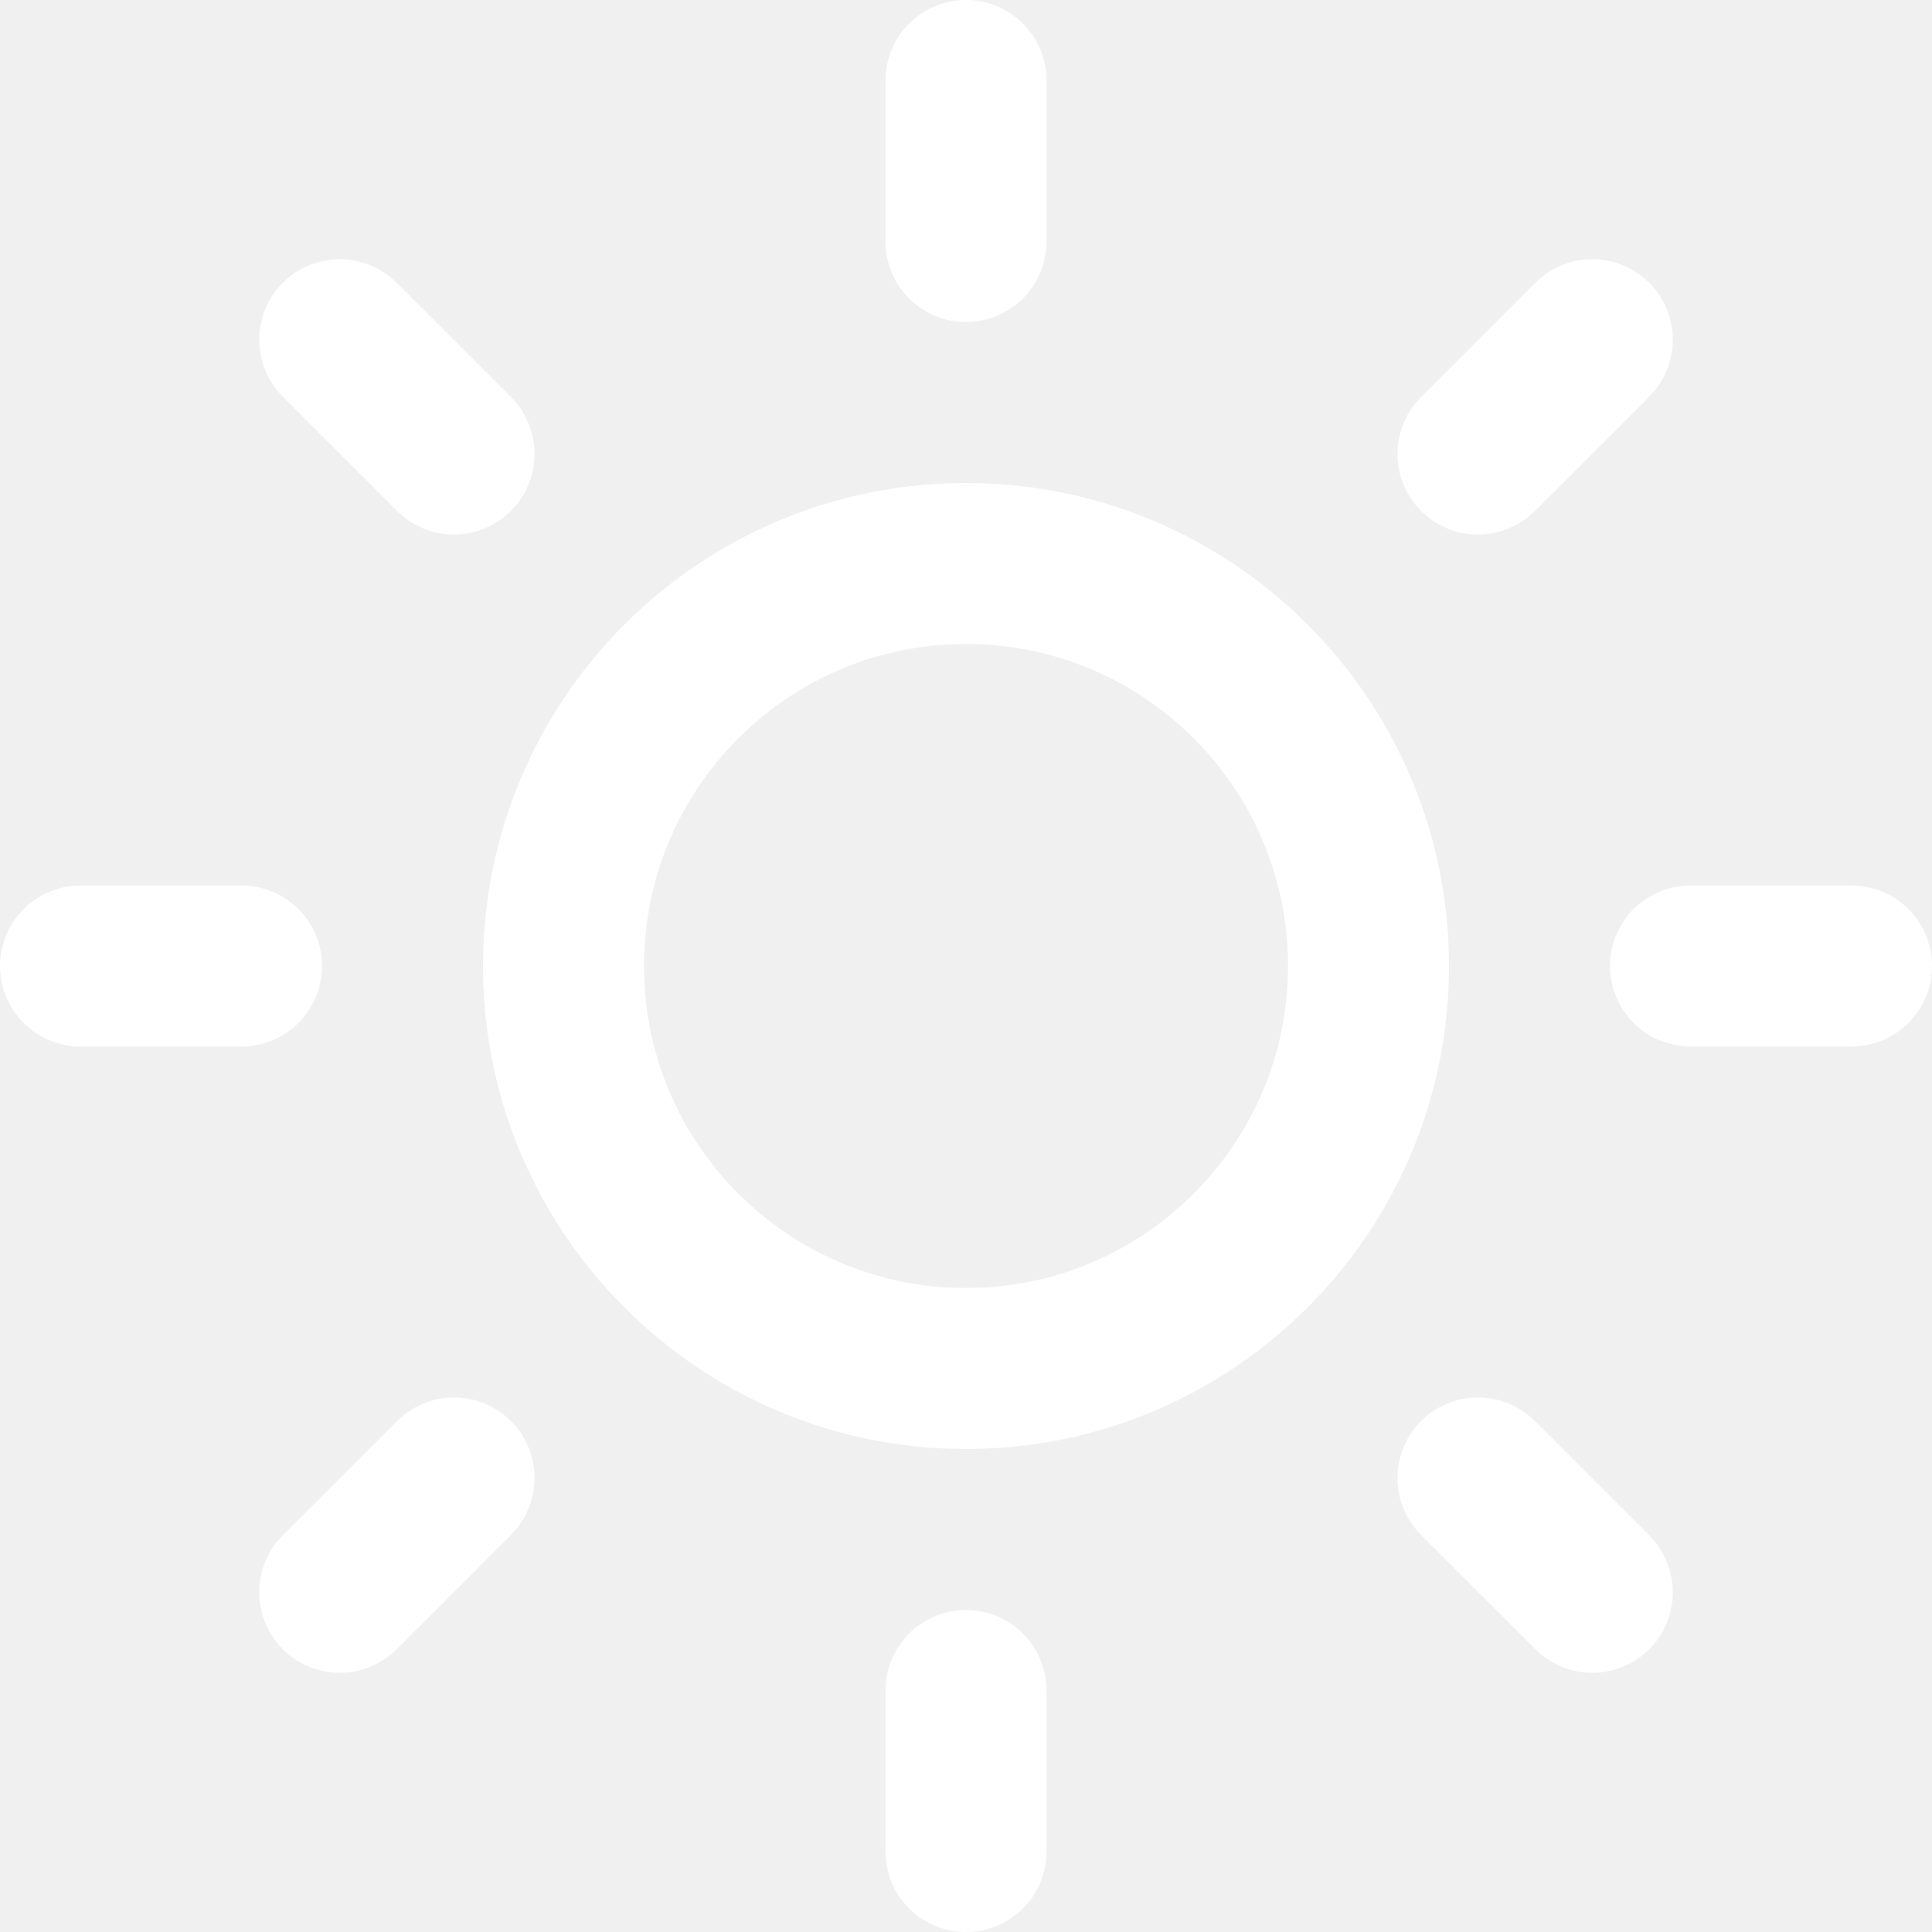
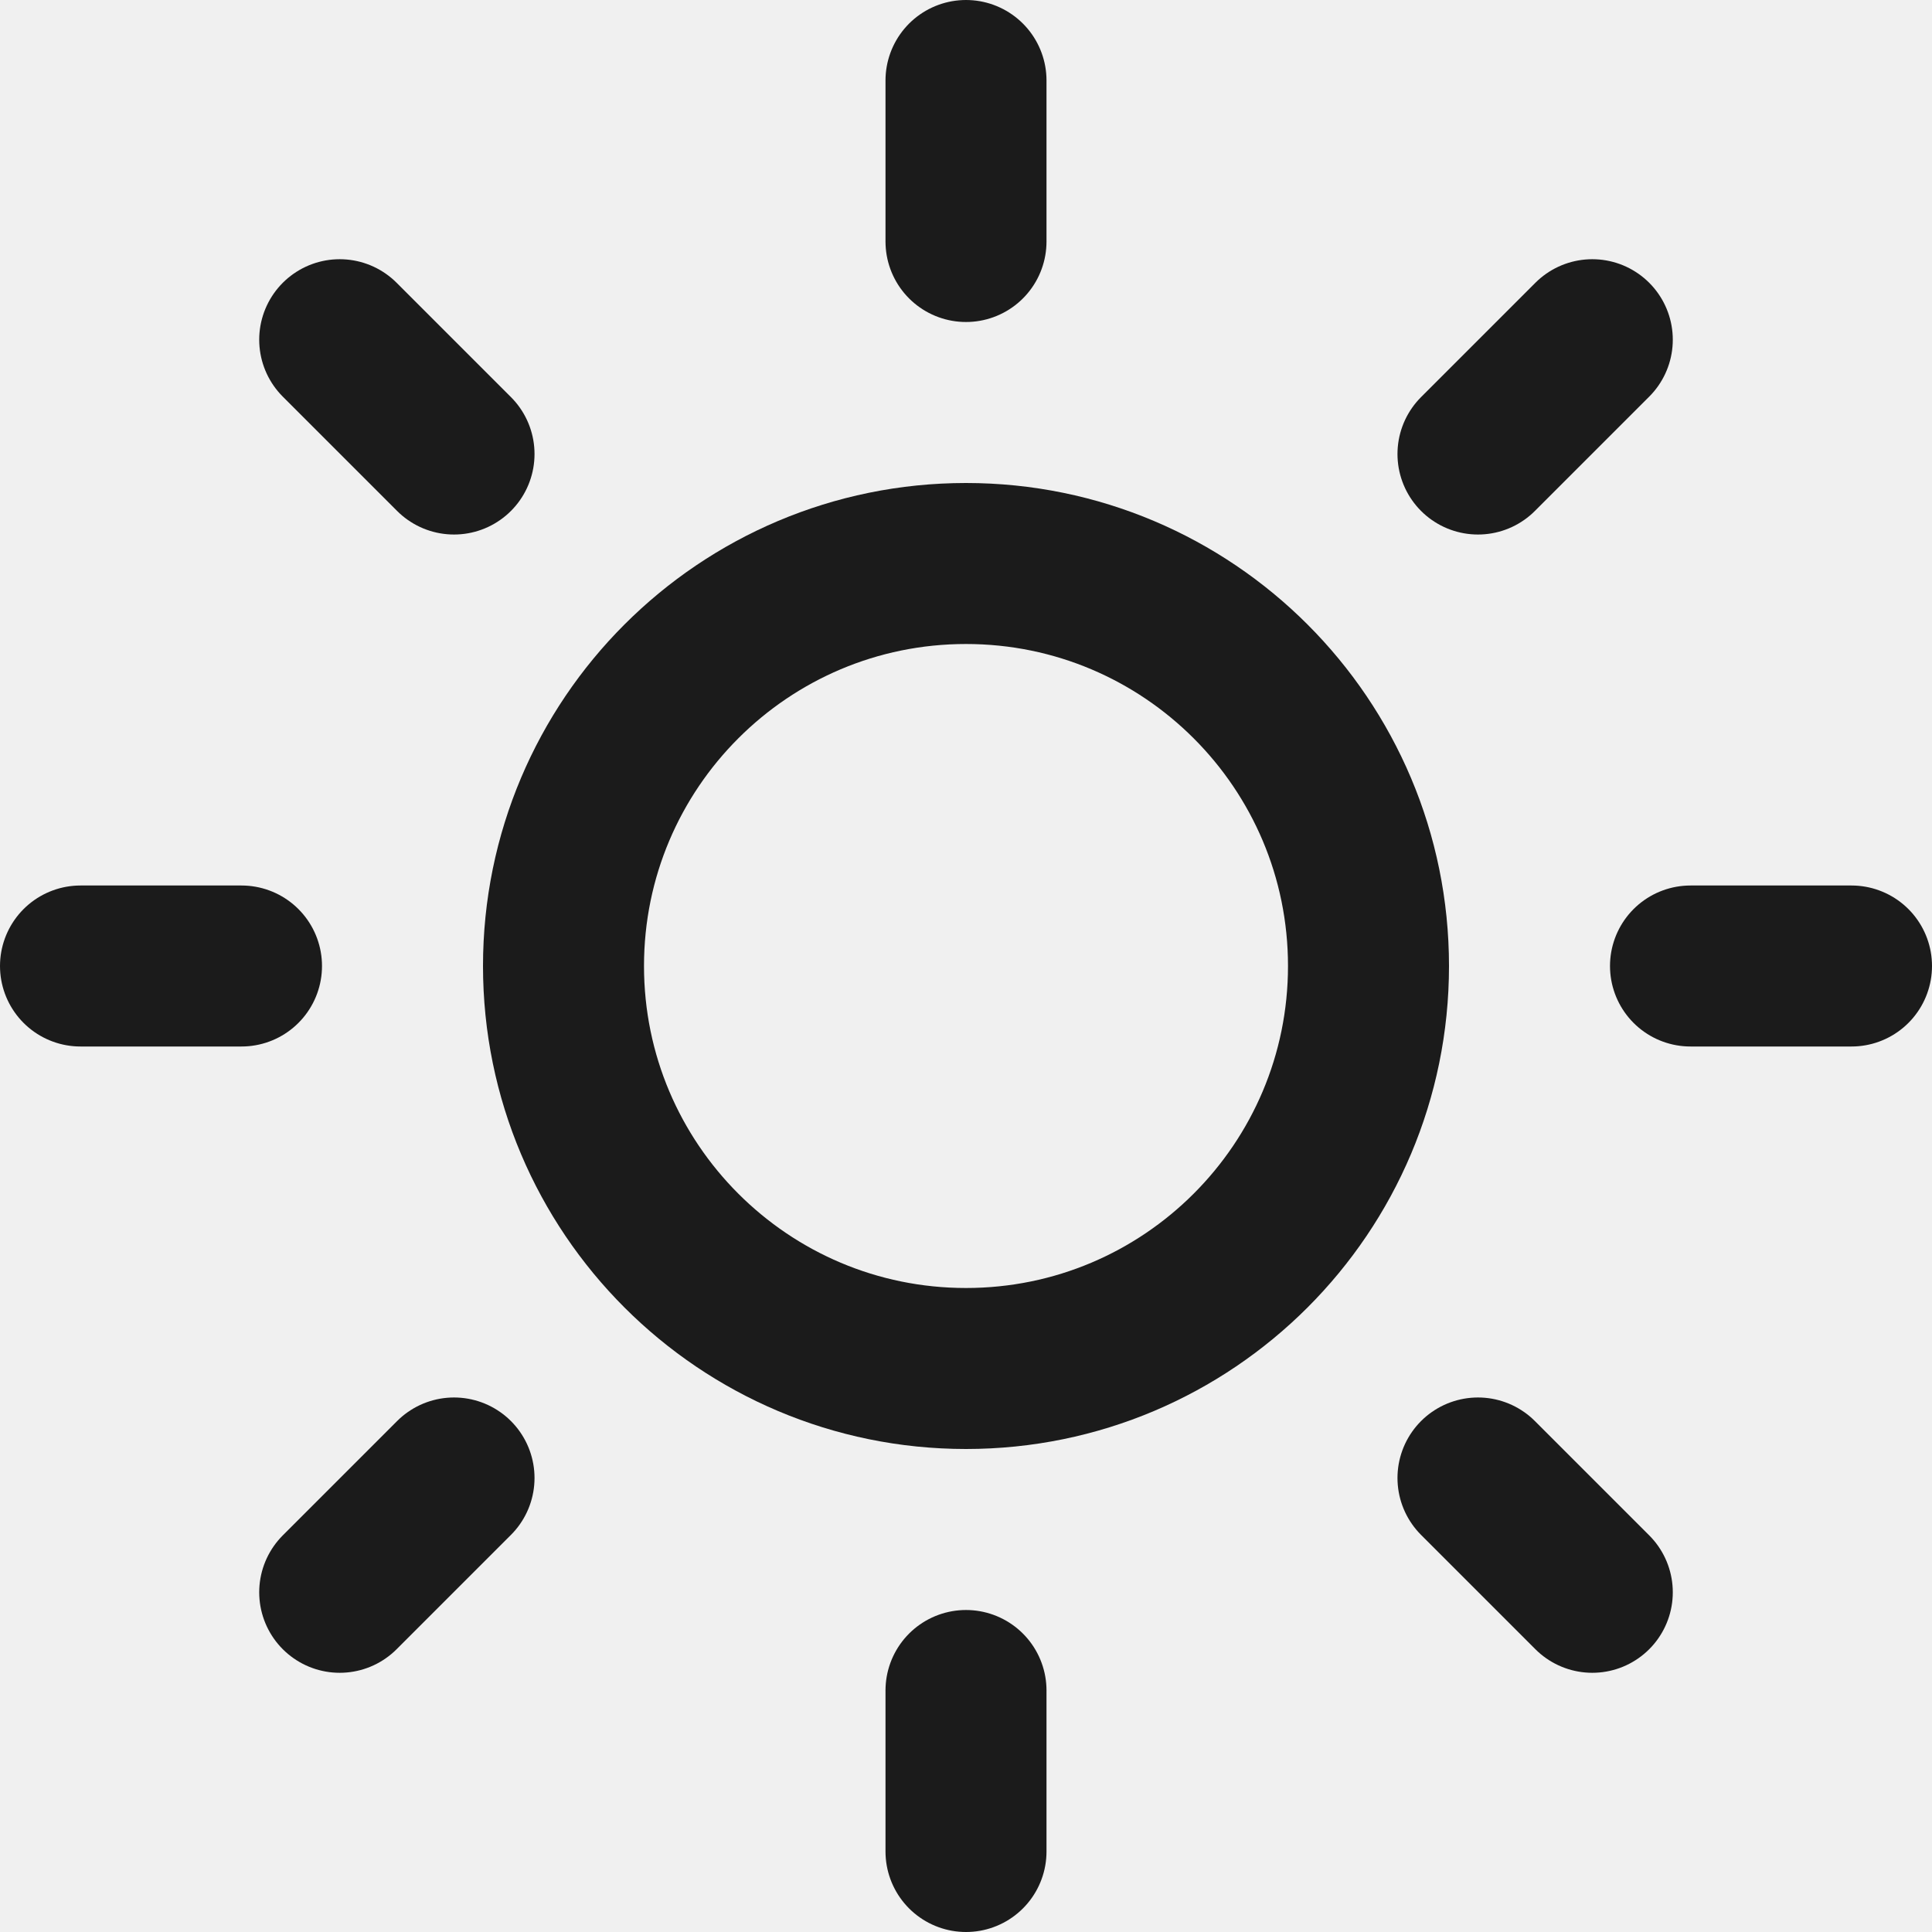
<svg xmlns="http://www.w3.org/2000/svg" width="24" height="24" viewBox="0 0 24 24" fill="none">
-   <path d="M12 17C14.761 17 17 14.761 17 12C17 9.239 14.761 7 12 7C9.239 7 7 9.239 7 12C7 14.761 9.239 17 12 17Z" stroke="white" stroke-width="2" stroke-linecap="round" stroke-linejoin="round" />
-   <path d="M12 1V3" stroke="white" stroke-width="2" stroke-linecap="round" stroke-linejoin="round" />
-   <path d="M12 21V23" stroke="white" stroke-width="2" stroke-linecap="round" stroke-linejoin="round" />
-   <path d="M4.22 4.22L5.64 5.64" stroke="white" stroke-width="2" stroke-linecap="round" stroke-linejoin="round" />
-   <path d="M18.36 18.36L19.78 19.78" stroke="white" stroke-width="2" stroke-linecap="round" stroke-linejoin="round" />
-   <path d="M1 12H3" stroke="white" stroke-width="2" stroke-linecap="round" stroke-linejoin="round" />
-   <path d="M21 12H23" stroke="white" stroke-width="2" stroke-linecap="round" stroke-linejoin="round" />
-   <path d="M4.22 19.78L5.64 18.36" stroke="white" stroke-width="2" stroke-linecap="round" stroke-linejoin="round" />
-   <path d="M18.36 5.64L19.78 4.22" stroke="white" stroke-width="2" stroke-linecap="round" stroke-linejoin="round" />
+   <path d="M12 17C14.761 17 17 14.761 17 12C17 9.239 14.761 7 12 7C9.239 7 7 9.239 7 12C7 14.761 9.239 17 12 17Z" stroke="#1b1b1b" stroke-width="2" stroke-linecap="round" stroke-linejoin="round" />
+   <path d="M12 1V3" stroke="#1b1b1b" stroke-width="2" stroke-linecap="round" stroke-linejoin="round" />
+   <path d="M12 21V23" stroke="#1b1b1b" stroke-width="2" stroke-linecap="round" stroke-linejoin="round" />
+   <path d="M4.22 4.22L5.64 5.64" stroke="#1b1b1b" stroke-width="2" stroke-linecap="round" stroke-linejoin="round" />
+   <path d="M18.36 18.36L19.78 19.78" stroke="#1b1b1b" stroke-width="2" stroke-linecap="round" stroke-linejoin="round" />
+   <path d="M1 12H3" stroke="#1b1b1b" stroke-width="2" stroke-linecap="round" stroke-linejoin="round" />
+   <path d="M21 12H23" stroke="#1b1b1b" stroke-width="2" stroke-linecap="round" stroke-linejoin="round" />
+   <path d="M4.22 19.78L5.64 18.36" stroke="#1b1b1b" stroke-width="2" stroke-linecap="round" stroke-linejoin="round" />
+   <path d="M18.36 5.64L19.78 4.22" stroke="#1b1b1b" stroke-width="2" stroke-linecap="round" stroke-linejoin="round" />
</svg>
